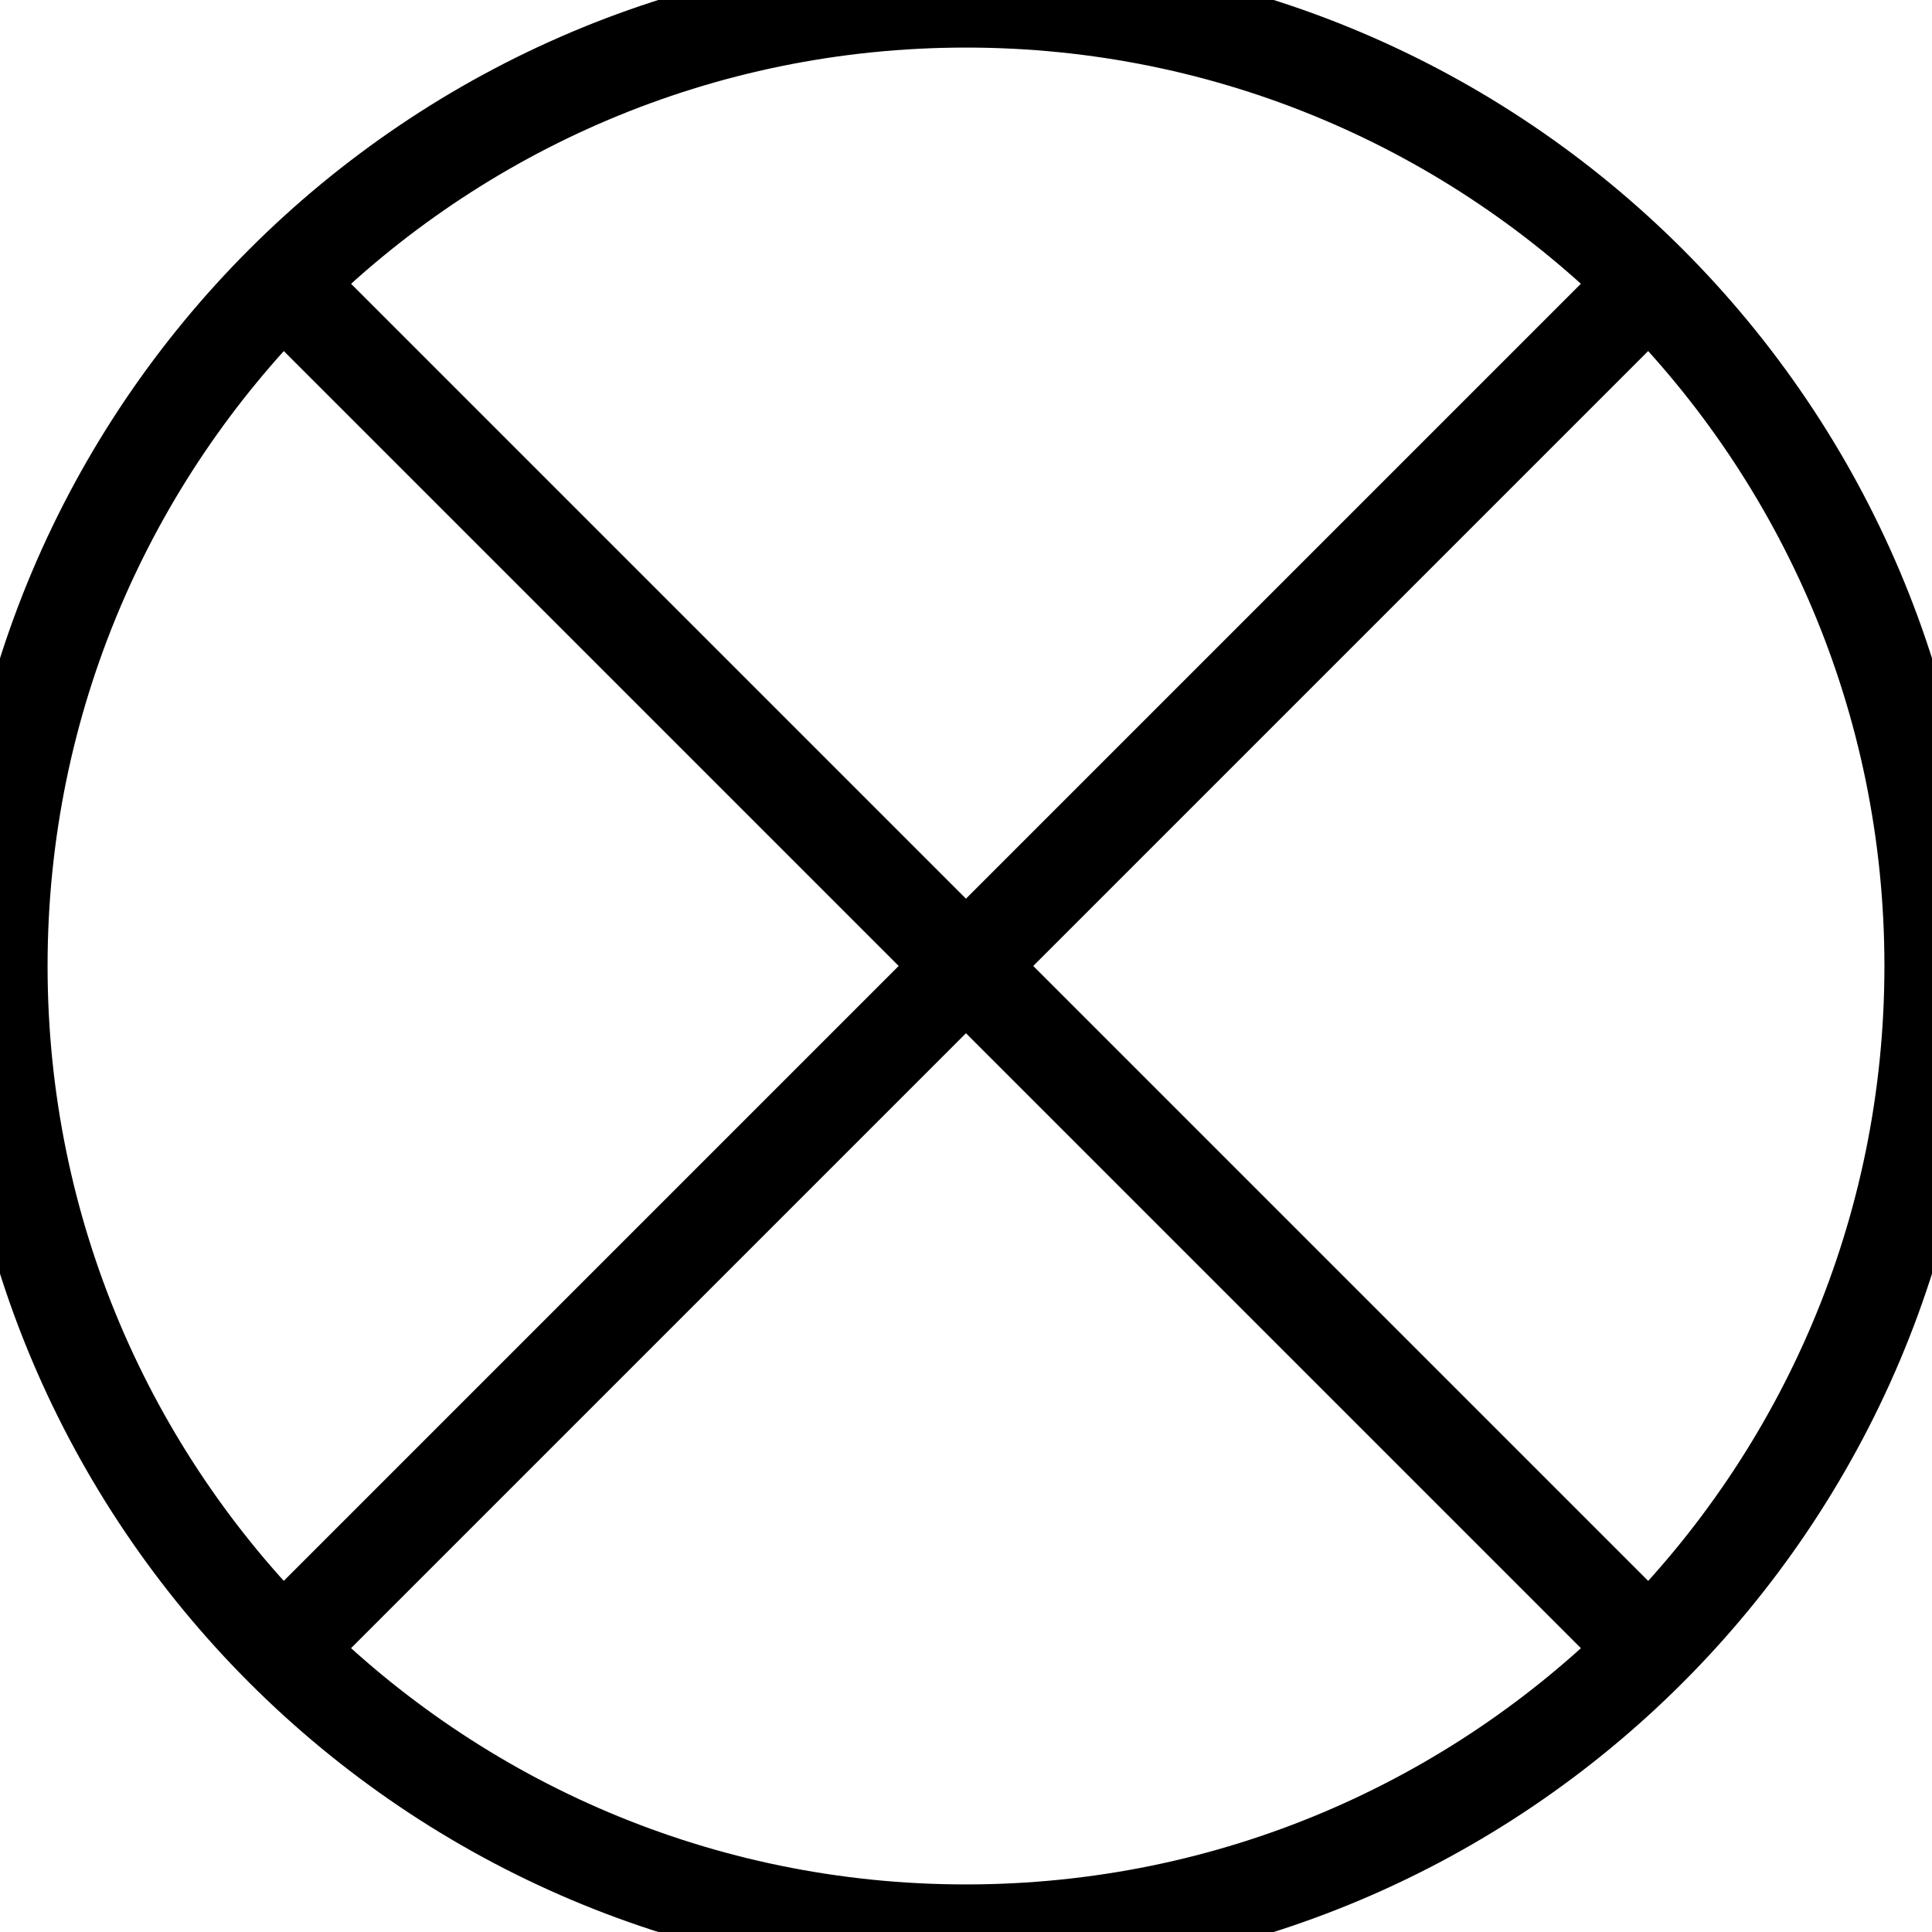
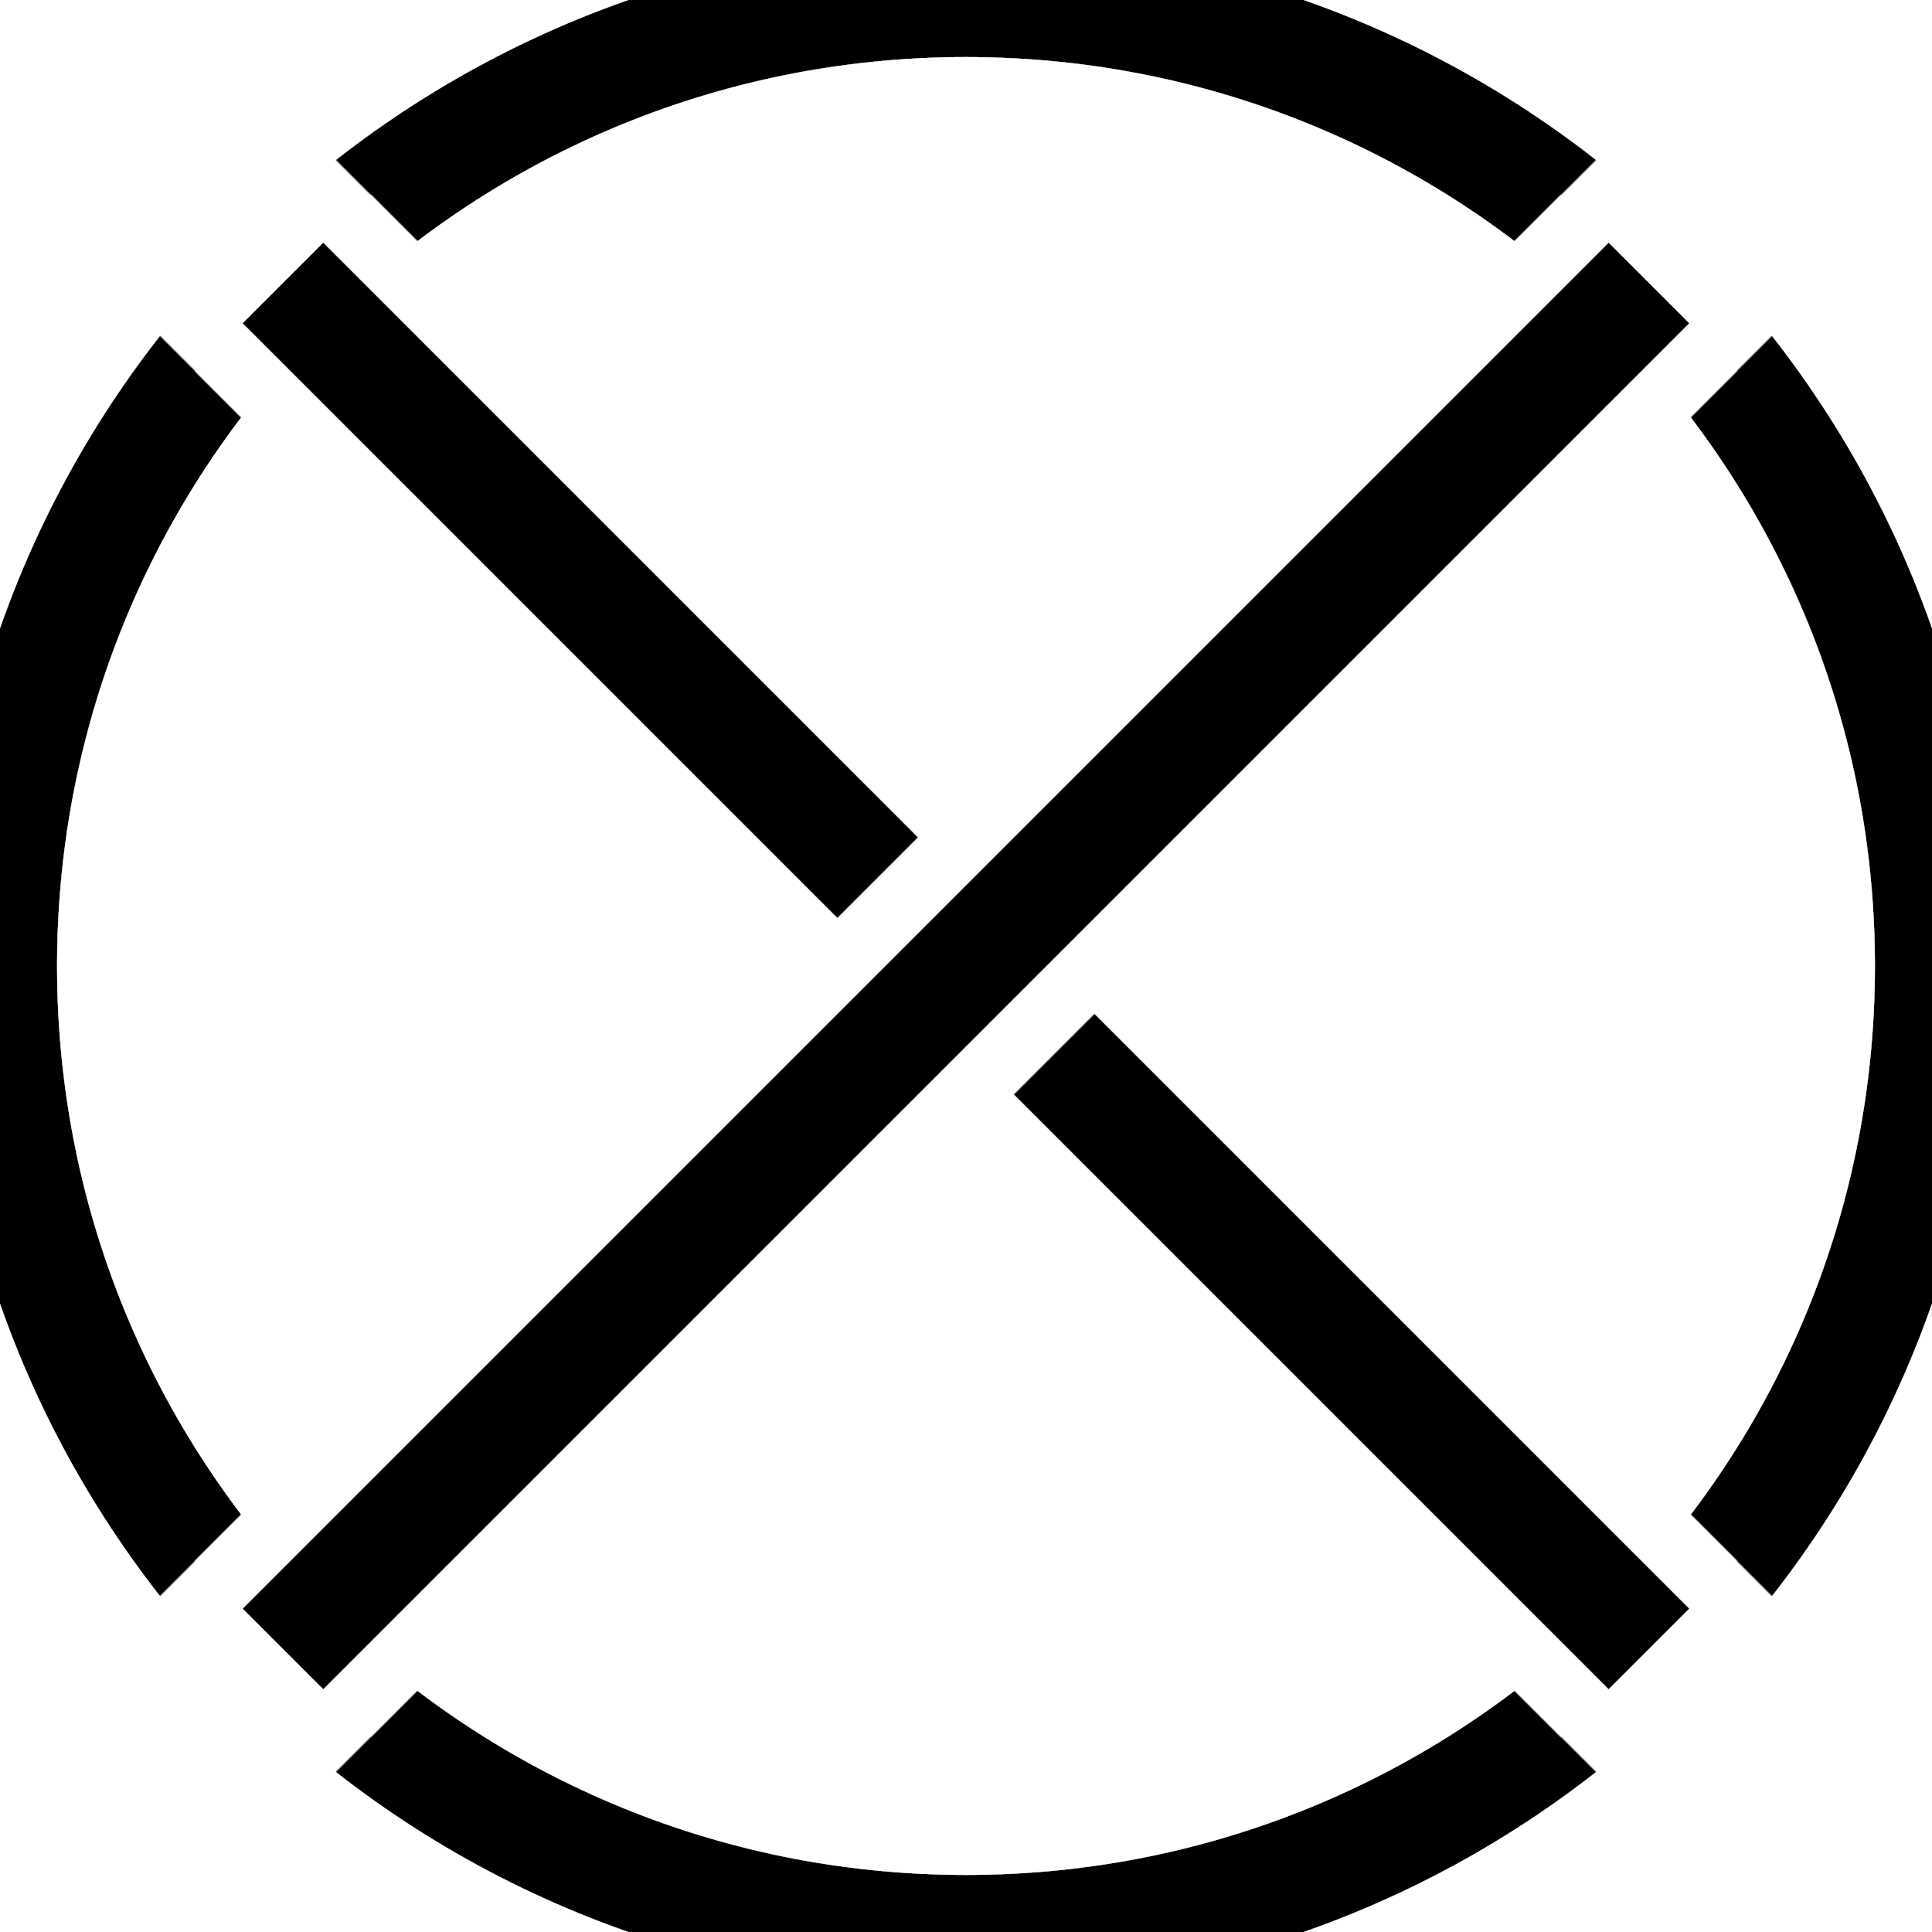
<svg xmlns="http://www.w3.org/2000/svg" xmlns:ns1="https://librecad.org" width="20.304mm" height="20.304mm" viewBox="0 0 20.304 20.304">
+   <style>
+                 svg { filter: drop-shadow(0 0 0.5px white); }
+                 path, circle, ellipse, rect, polygon, polyline, line { 
+                     stroke-width: 1.2; 
+                     filter: drop-shadow(-0.5px -0.5px 0 white) drop-shadow(0.5px -0.5px 0 white) drop-shadow(-0.5px 0.5px 0 white) drop-shadow(0.5px 0.5px 0 white);
+                 }
+             </style>
  <g ns1:layername="0" ns1:is_locked="false" ns1:is_construction="false" fill="none" stroke="black" stroke-width="1">
    <circle cx="10.152" cy="10.152" r="10.152" />
    <line x1="2.973" y1="2.973" x2="17.33" y2="17.33" />
    <line x1="17.33" y1="2.973" x2="2.973" y2="17.33" />
  </g>
</svg>
